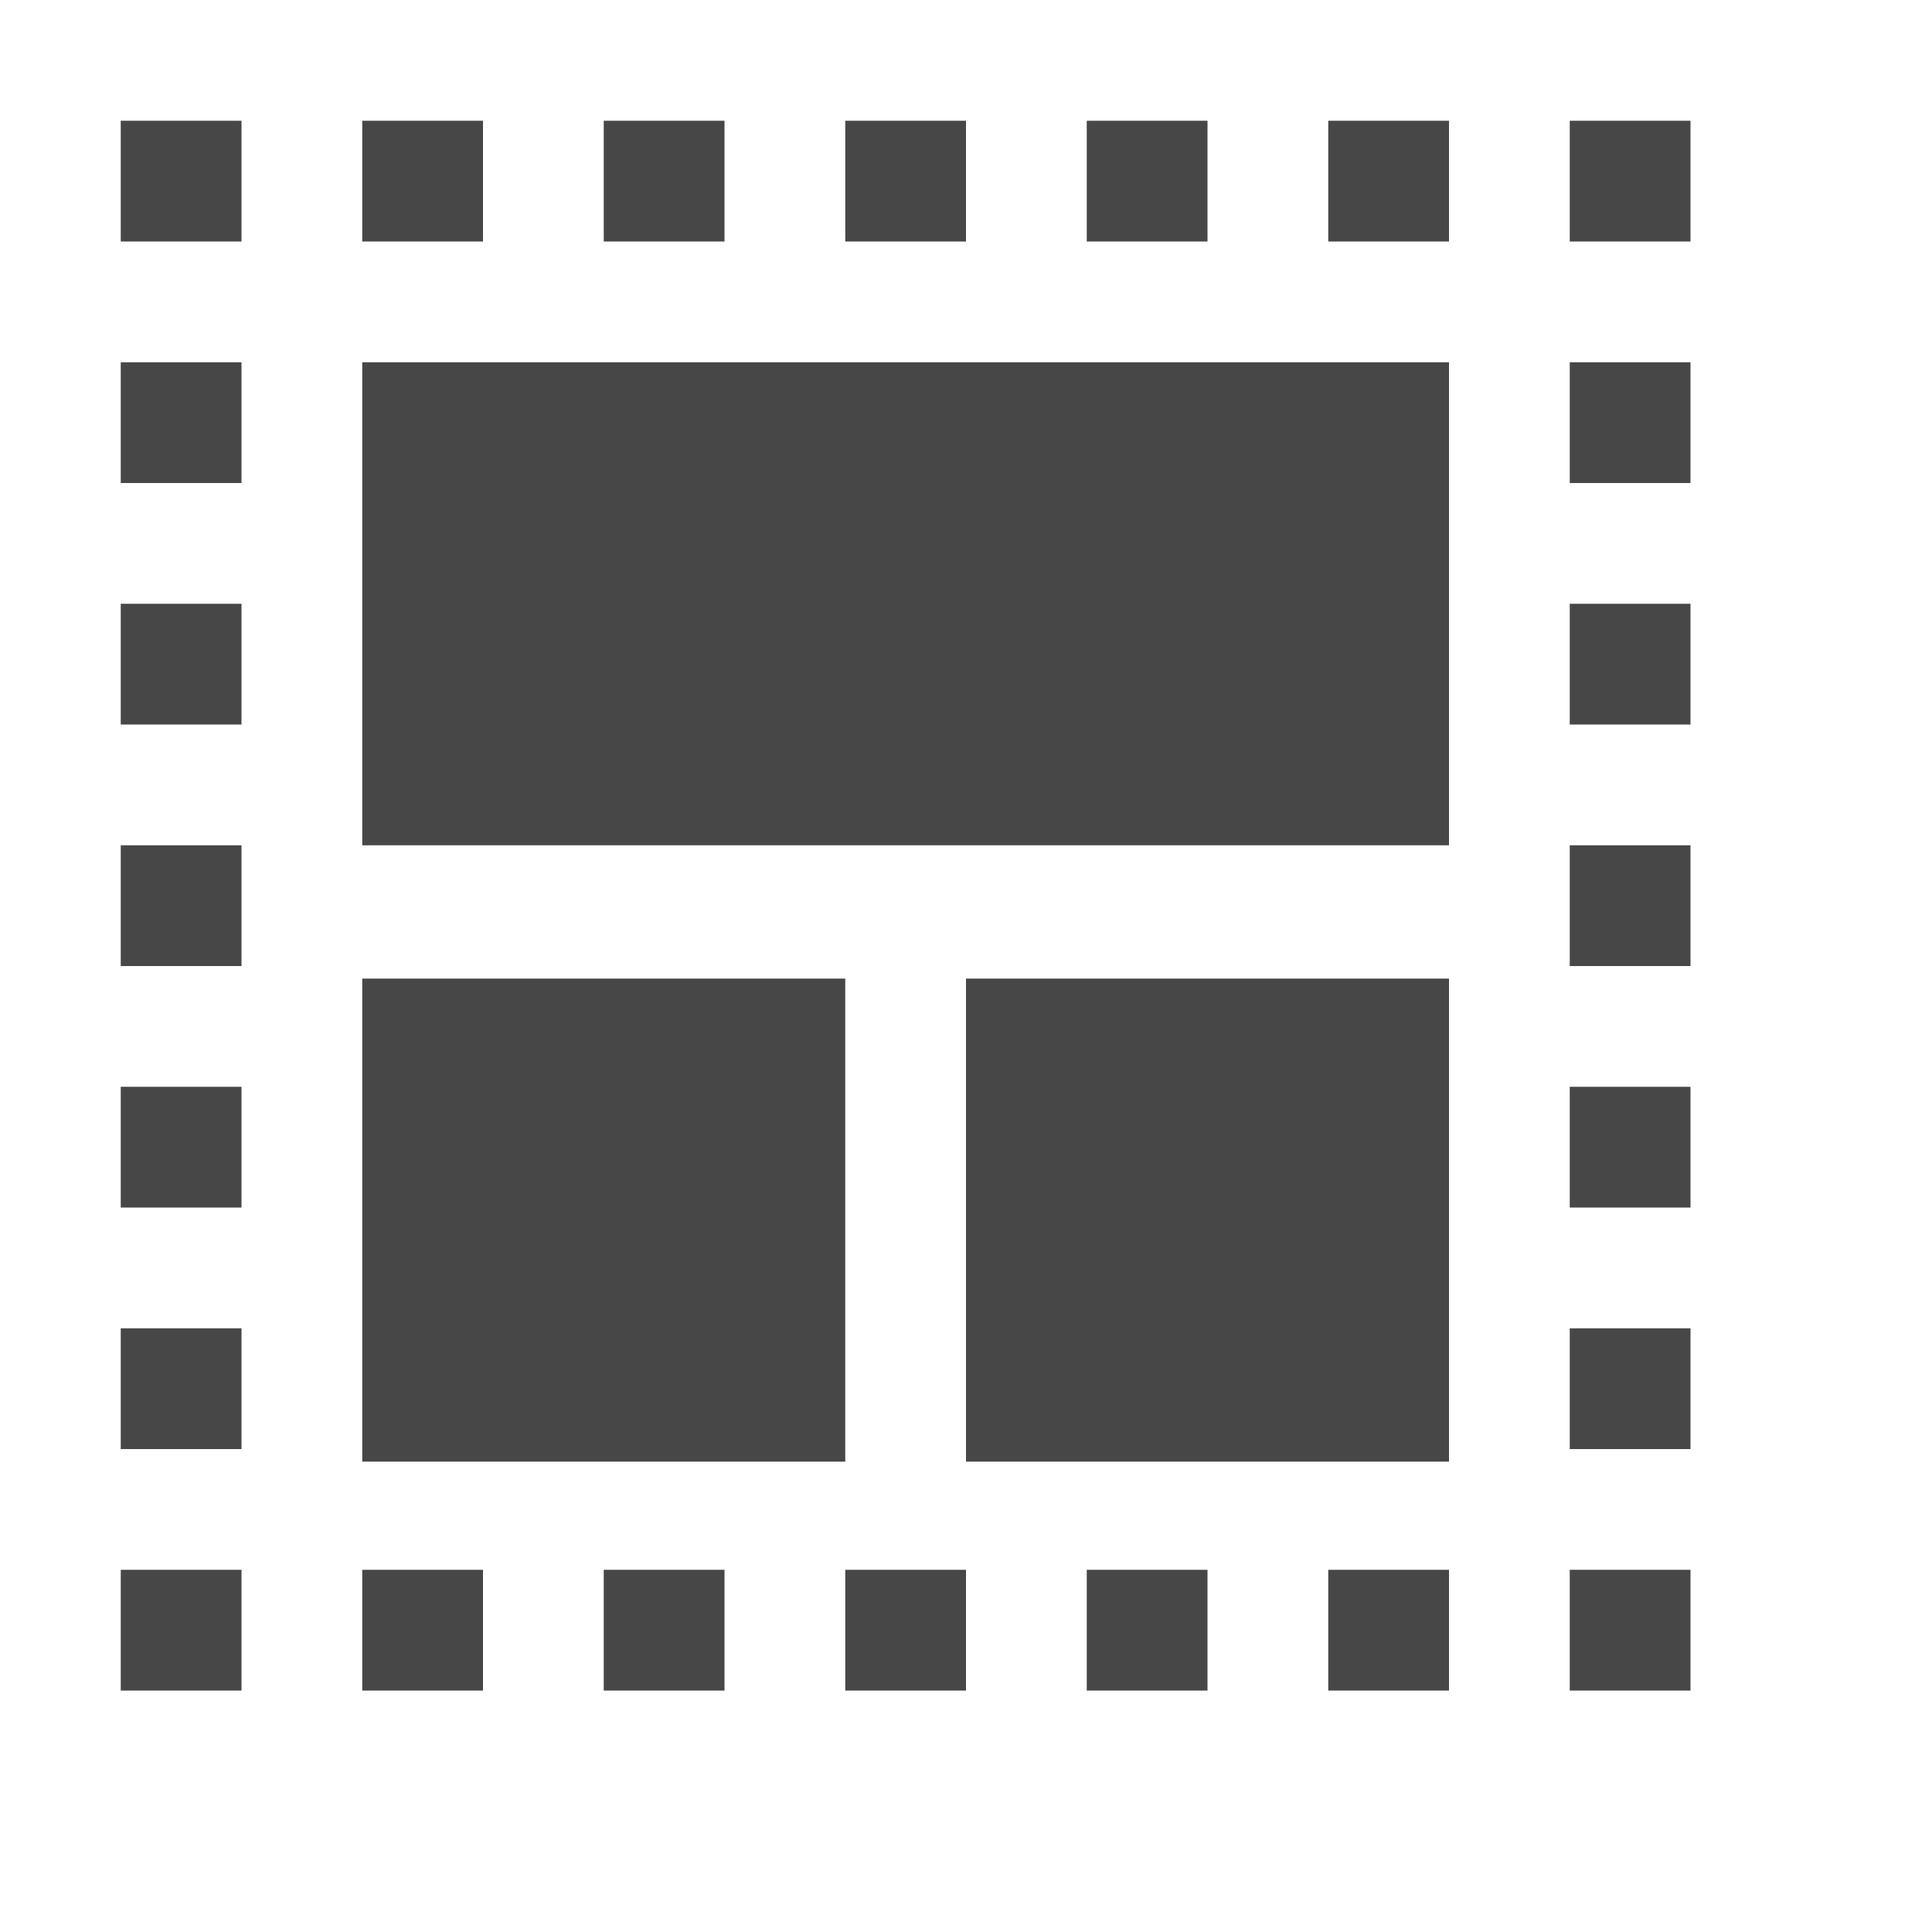
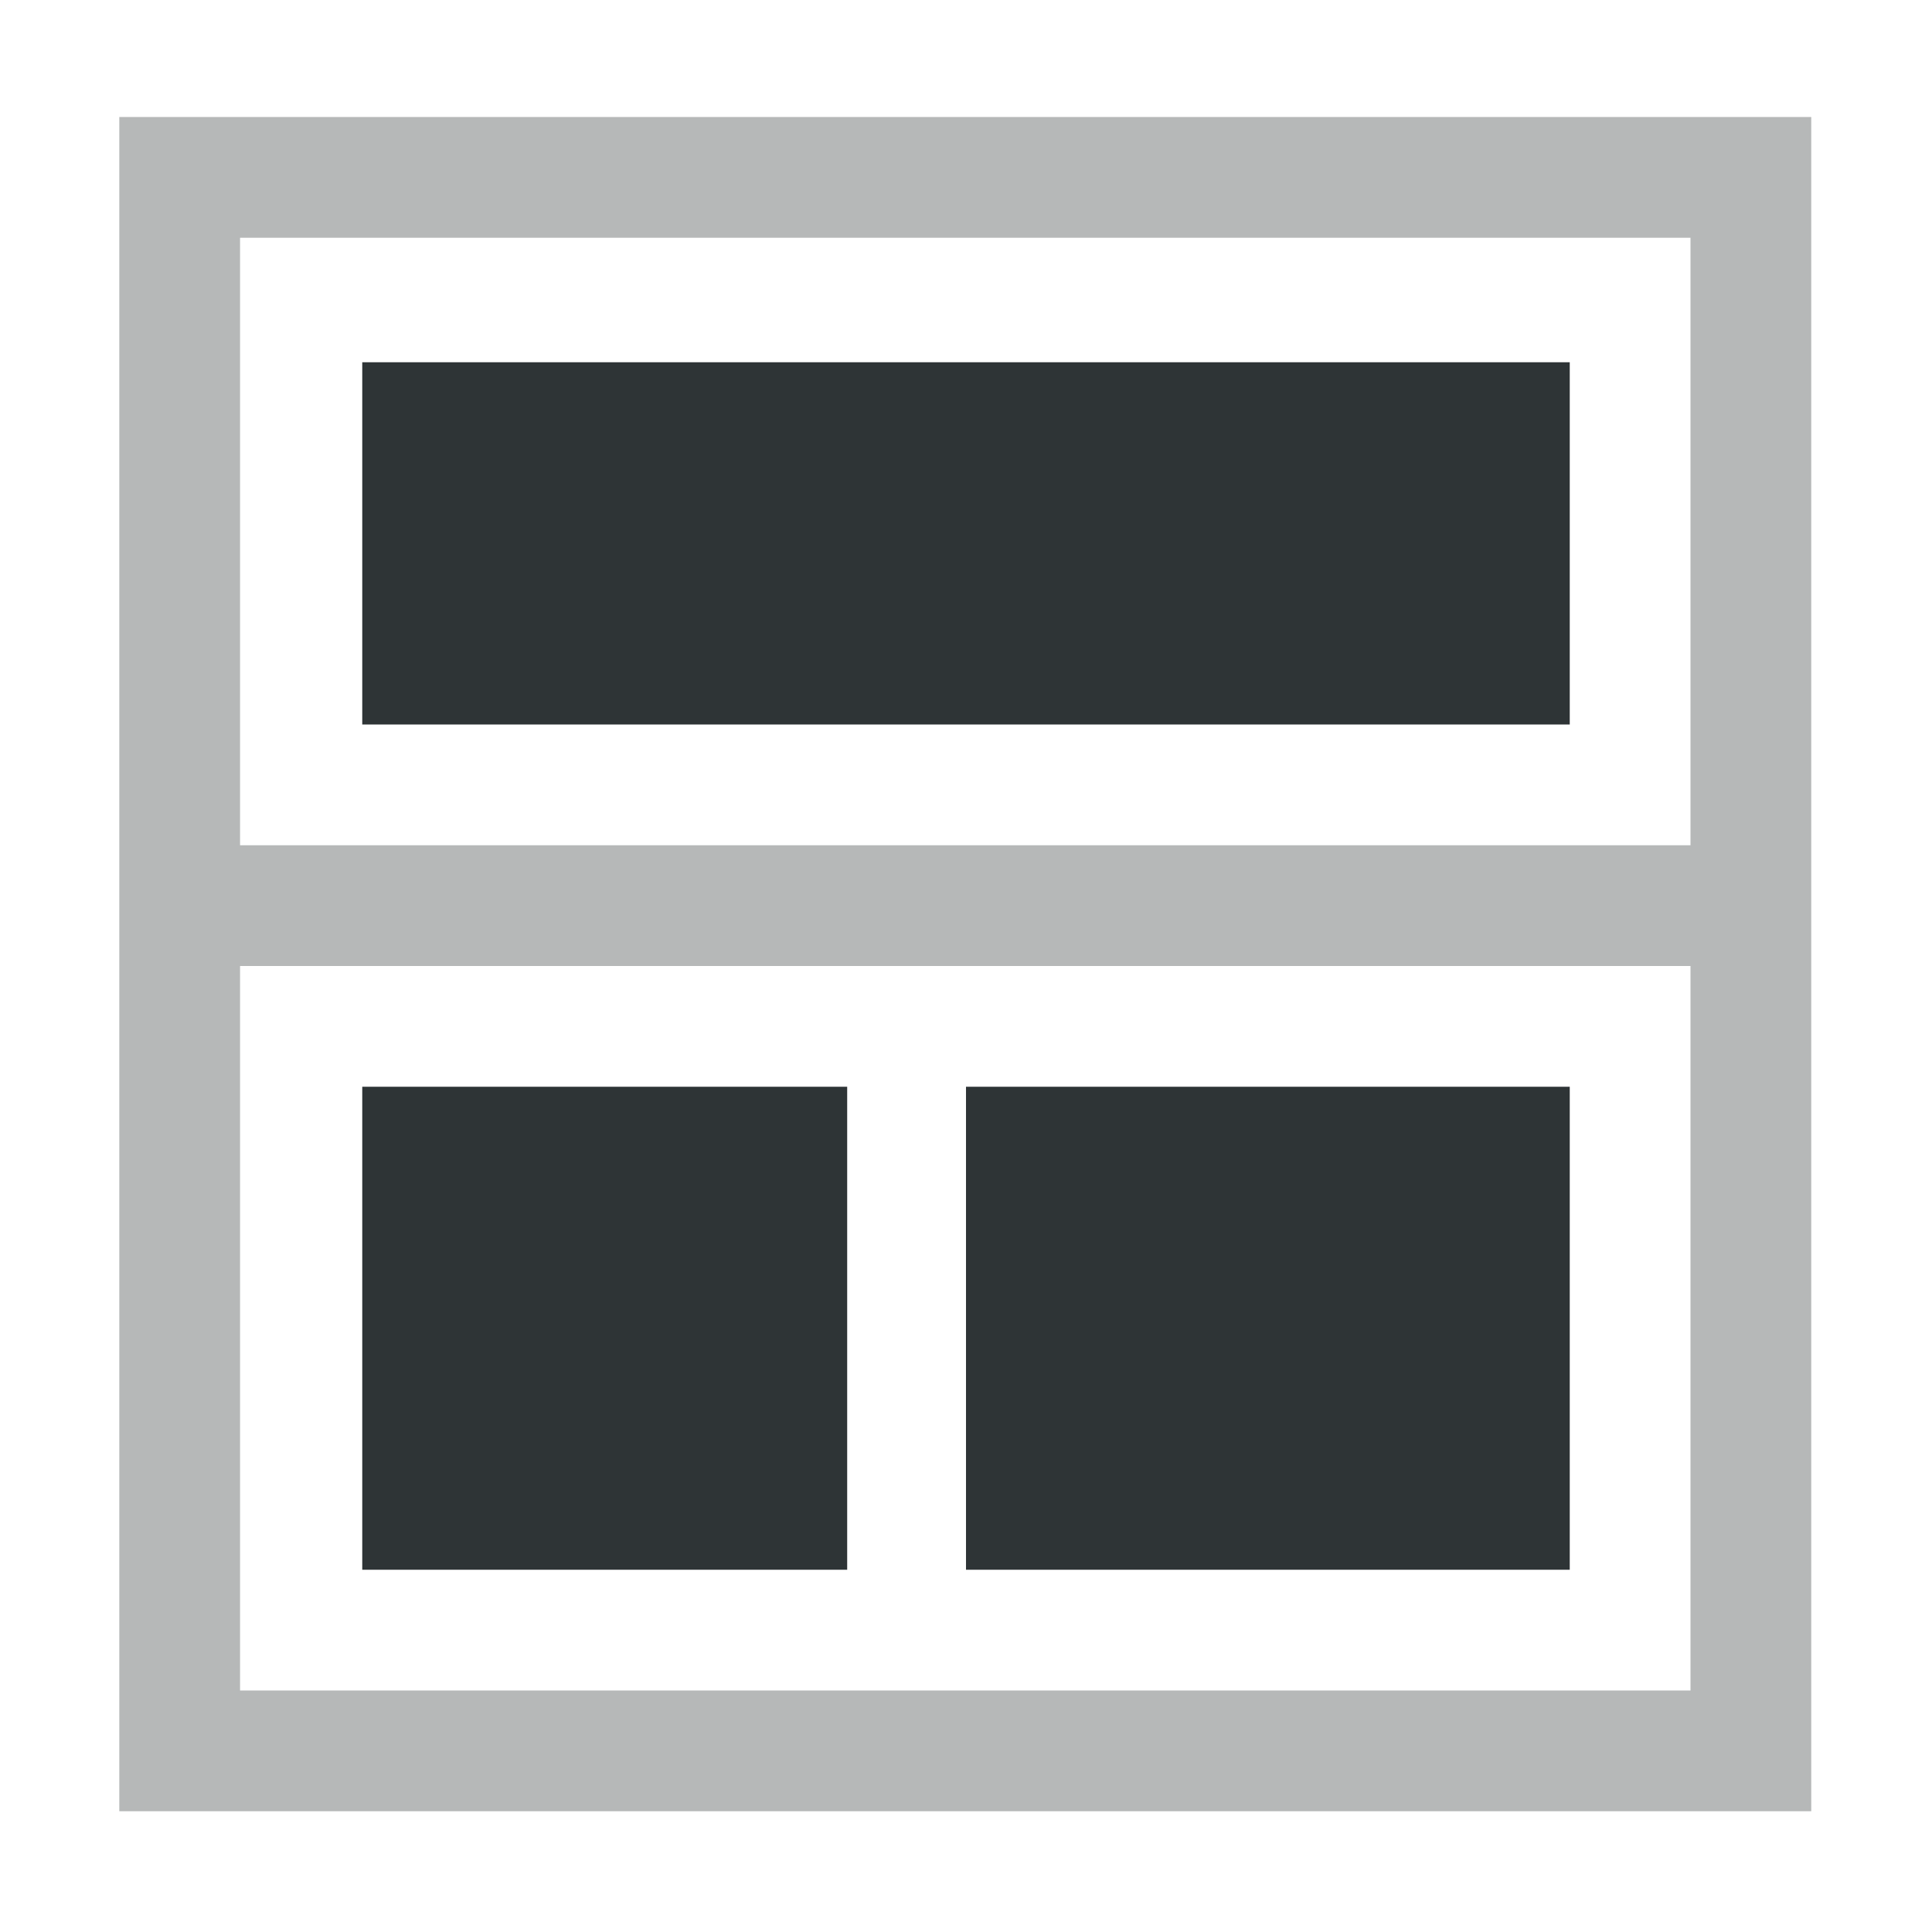
- <svg xmlns="http://www.w3.org/2000/svg" width="16" height="15.974">
-   <path d="M1 1h1v1H1zm2 0h1v1H3zm2 0h1v1H5zm2 0h1v1H7zm2 0h1v1H9zm2 0h1v1h-1zm2 0h1v1h-1zm0 2h1v1h-1zm0 2h1v1h-1zm0 2h1v1h-1zm0 2h1v1h-1zm0 2h1v1h-1zm0 2h1v1h-1zm-2 0h1v1h-1zm-2 0h1v1H9zm-2 0h1v1H7zm-2 0h1v1H5zm-2 0h1v1H3zm-2 0h1v1H1zm0-2h1v1H1zm0-2h1v1H1zm0-2h1v1H1zm0-2h1v1H1zm0-2h1v1H1zm2 5.104h4v4H3zm5 0h4v4H8zM3 3h9v4H3z" style="isolation:auto;mix-blend-mode:normal;marker:none" overflow="visible" color="#000" fill="#474747" />
+ <svg xmlns="http://www.w3.org/2000/svg" height="16px" viewBox="0 0 16 16" width="16px">
+   <filter id="a" height="100%" width="100%" x="0%" y="0%">
+     <feColorMatrix in="SourceGraphic" type="matrix" values="0 0 0 0 1 0 0 0 0 1 0 0 0 0 1 0 0 0 1 0" />
+   </filter>
+   <mask id="b">
+     <g filter="url(#a)">
+       <path d="m 0 0 h 16 v 16 h -16 z" fill-opacity="0.3" />
+     </g>
+   </mask>
+   <clipPath id="c">
+     <path d="m 0 0 h 1024 v 800 h -1024 z" />
+   </clipPath>
+   <mask id="d">
+     <g filter="url(#a)">
+       <path d="m 0 0 h 16 v 16 h -16 z" fill-opacity="0.05" />
+     </g>
+   </mask>
+   <clipPath id="e">
+     <path d="m 0 0 h 1024 v 800 h -1024 z" />
+   </clipPath>
+   <mask id="f">
+     <g filter="url(#a)">
+       <path d="m 0 0 h 16 v 16 h -16 z" fill-opacity="0.05" />
+     </g>
+   </mask>
+   <clipPath id="g">
+     <path d="m 0 0 h 1024 v 800 h -1024 z" />
+   </clipPath>
+   <mask id="h">
+     <g filter="url(#a)">
+       <path d="m 0 0 h 16 v 16 h -16 z" fill-opacity="0.05" />
+     </g>
+   </mask>
+   <clipPath id="i">
+     <path d="m 0 0 h 1024 v 800 h -1024 z" />
+   </clipPath>
+   <mask id="j">
+     <g filter="url(#a)">
+       <path d="m 0 0 h 16 v 16 h -16 z" fill-opacity="0.05" />
+     </g>
+   </mask>
+   <clipPath id="k">
+     <path d="m 0 0 h 1024 v 800 h -1024 z" />
+   </clipPath>
+   <mask id="l">
+     <g filter="url(#a)">
+       <path d="m 0 0 h 16 v 16 h -16 z" fill-opacity="0.05" />
+     </g>
+   </mask>
+   <clipPath id="m">
+     <path d="m 0 0 h 1024 v 800 h -1024 z" />
+   </clipPath>
+   <mask id="n">
+     <g filter="url(#a)">
+       <path d="m 0 0 h 16 v 16 h -16 z" fill-opacity="0.05" />
+     </g>
+   </mask>
+   <clipPath id="o">
+     <path d="m 0 0 h 1024 v 800 h -1024 z" />
+   </clipPath>
+   <mask id="p">
+     <g filter="url(#a)">
+       <path d="m 0 0 h 16 v 16 h -16 z" fill-opacity="0.3" />
+     </g>
+   </mask>
+   <clipPath id="q">
+     <path d="m 0 0 h 1024 v 800 h -1024 z" />
+   </clipPath>
+   <mask id="r">
+     <g filter="url(#a)">
+       <path d="m 0 0 h 16 v 16 h -16 z" fill-opacity="0.5" />
+     </g>
+   </mask>
+   <clipPath id="s">
+     <path d="m 0 0 h 1024 v 800 h -1024 z" />
+   </clipPath>
+   <mask id="t">
+     <g filter="url(#a)">
+       <path d="m 0 0 h 16 v 16 h -16 z" fill-opacity="0.4" />
+     </g>
+   </mask>
+   <clipPath id="u">
+     <path d="m 0 0 h 1024 v 800 h -1024 z" />
+   </clipPath>
+   <mask id="v">
+     <g filter="url(#a)">
+       <path d="m 0 0 h 16 v 16 h -16 z" fill-opacity="0.4" />
+     </g>
+   </mask>
+   <clipPath id="w">
+     <path d="m 0 0 h 1024 v 800 h -1024 z" />
+   </clipPath>
+   <mask id="x">
+     <g filter="url(#a)">
+       <path d="m 0 0 h 16 v 16 h -16 z" fill-opacity="0.5" />
+     </g>
+   </mask>
+   <clipPath id="y">
+     <path d="m 0 0 h 1024 v 800 h -1024 z" />
+   </clipPath>
+   <mask id="z">
+     <g filter="url(#a)">
+       <path d="m 0 0 h 16 v 16 h -16 z" fill-opacity="0.5" />
+     </g>
+   </mask>
+   <clipPath id="A">
+     <path d="m 0 0 h 1024 v 800 h -1024 z" />
+   </clipPath>
+   <g fill="#2e3436">
+     <path d="m 3 9 h 4.016 v 4 h -4.016 z m 0 0" />
+     <path d="m 8 9 h 5 v 4 h -5 z m 0 0" />
+     <path d="m 0.988 0.969 v 14.031 h 14.012 v -14.031 z m 1 1 h 12.012 v 5.031 h -12.012 z m 0 6.031 h 12.012 v 6 h -12.012 z m 0 0" fill-opacity="0.35" />
+     <path d="m 3 3 h 10 v 3 h -10 z m 0 0" />
+   </g>
+   <g clip-path="url(#c)" mask="url(#b)" transform="matrix(1 0 0 1 -640 -604)">
+     <path d="m 562.461 212.059 h 10.449 c -1.184 0.492 -1.297 2.461 0 3 h -10.449 z m 0 0" fill="#2e3436" />
+   </g>
+   <g clip-path="url(#e)" mask="url(#d)" transform="matrix(1 0 0 1 -640 -604)">
+     <path d="m 16 632 h 1 v 1 h -1 z m 0 0" fill="#2e3436" fill-rule="evenodd" />
+   </g>
+   <g clip-path="url(#g)" mask="url(#f)" transform="matrix(1 0 0 1 -640 -604)">
+     <path d="m 17 631 h 1 v 1 h -1 z m 0 0" fill="#2e3436" fill-rule="evenodd" />
+   </g>
+   <g clip-path="url(#i)" mask="url(#h)" transform="matrix(1 0 0 1 -640 -604)">
+     <path d="m 18 634 h 1 v 1 h -1 z m 0 0" fill="#2e3436" fill-rule="evenodd" />
+   </g>
+   <g clip-path="url(#k)" mask="url(#j)" transform="matrix(1 0 0 1 -640 -604)">
+     <path d="m 16 634 h 1 v 1 h -1 z m 0 0" fill="#2e3436" fill-rule="evenodd" />
+   </g>
+   <g clip-path="url(#m)" mask="url(#l)" transform="matrix(1 0 0 1 -640 -604)">
+     <path d="m 17 635 h 1 v 1 h -1 z m 0 0" fill="#2e3436" fill-rule="evenodd" />
+   </g>
+   <g clip-path="url(#o)" mask="url(#n)" transform="matrix(1 0 0 1 -640 -604)">
+     <path d="m 19 635 h 1 v 1 h -1 z m 0 0" fill="#2e3436" fill-rule="evenodd" />
+   </g>
+   <g clip-path="url(#q)" mask="url(#p)" transform="matrix(1 0 0 1 -640 -604)">
+     <path d="m 136 660 v 7 h 7 v -7 z m 0 0" fill="#2e3436" />
+   </g>
+   <g clip-path="url(#s)" mask="url(#r)" transform="matrix(1 0 0 1 -640 -604)">
+     <path d="m 199 642 h 3 v 12 h -3 z m 0 0" fill="#2e3436" />
+   </g>
+   <g clip-path="url(#u)" mask="url(#t)" transform="matrix(1 0 0 1 -640 -604)">
+     <path d="m 209.5 144.16 c 0.277 0 0.5 0.223 0.5 0.5 v 1 c 0 0.277 -0.223 0.5 -0.5 0.5 s -0.5 -0.223 -0.5 -0.5 v -1 c 0 -0.277 0.223 -0.5 0.5 -0.5 z m 0 0" fill="#2e3436" />
+   </g>
+   <g clip-path="url(#w)" mask="url(#v)" transform="matrix(1 0 0 1 -640 -604)">
+     <path d="m 206.5 144.16 c 0.277 0 0.5 0.223 0.5 0.5 v 1 c 0 0.277 -0.223 0.5 -0.5 0.5 s -0.5 -0.223 -0.5 -0.5 v -1 c 0 -0.277 0.223 -0.5 0.5 -0.5 z m 0 0" fill="#2e3436" />
+   </g>
+   <g clip-path="url(#y)" mask="url(#x)" transform="matrix(1 0 0 1 -640 -604)">
+     <path d="m 229.5 143.16 c -0.547 0 -1 0.457 -1 1 c 0 0.547 0.453 1 1 1 s 1 -0.453 1 -1 c 0 -0.543 -0.453 -1 -1 -1 z m 0 0" fill="#2e3436" />
+   </g>
+   <g clip-path="url(#A)" mask="url(#z)" transform="matrix(1 0 0 1 -640 -604)">
+     <path d="m 226.453 143.16 c -0.52 0 -0.953 0.434 -0.953 0.953 v 0.094 c 0 0.52 0.434 0.953 0.953 0.953 h 0.094 c 0.52 0 0.953 -0.434 0.953 -0.953 v -0.094 c 0 -0.52 -0.434 -0.953 -0.953 -0.953 z m 0 0" fill="#2e3436" />
+   </g>
</svg>
